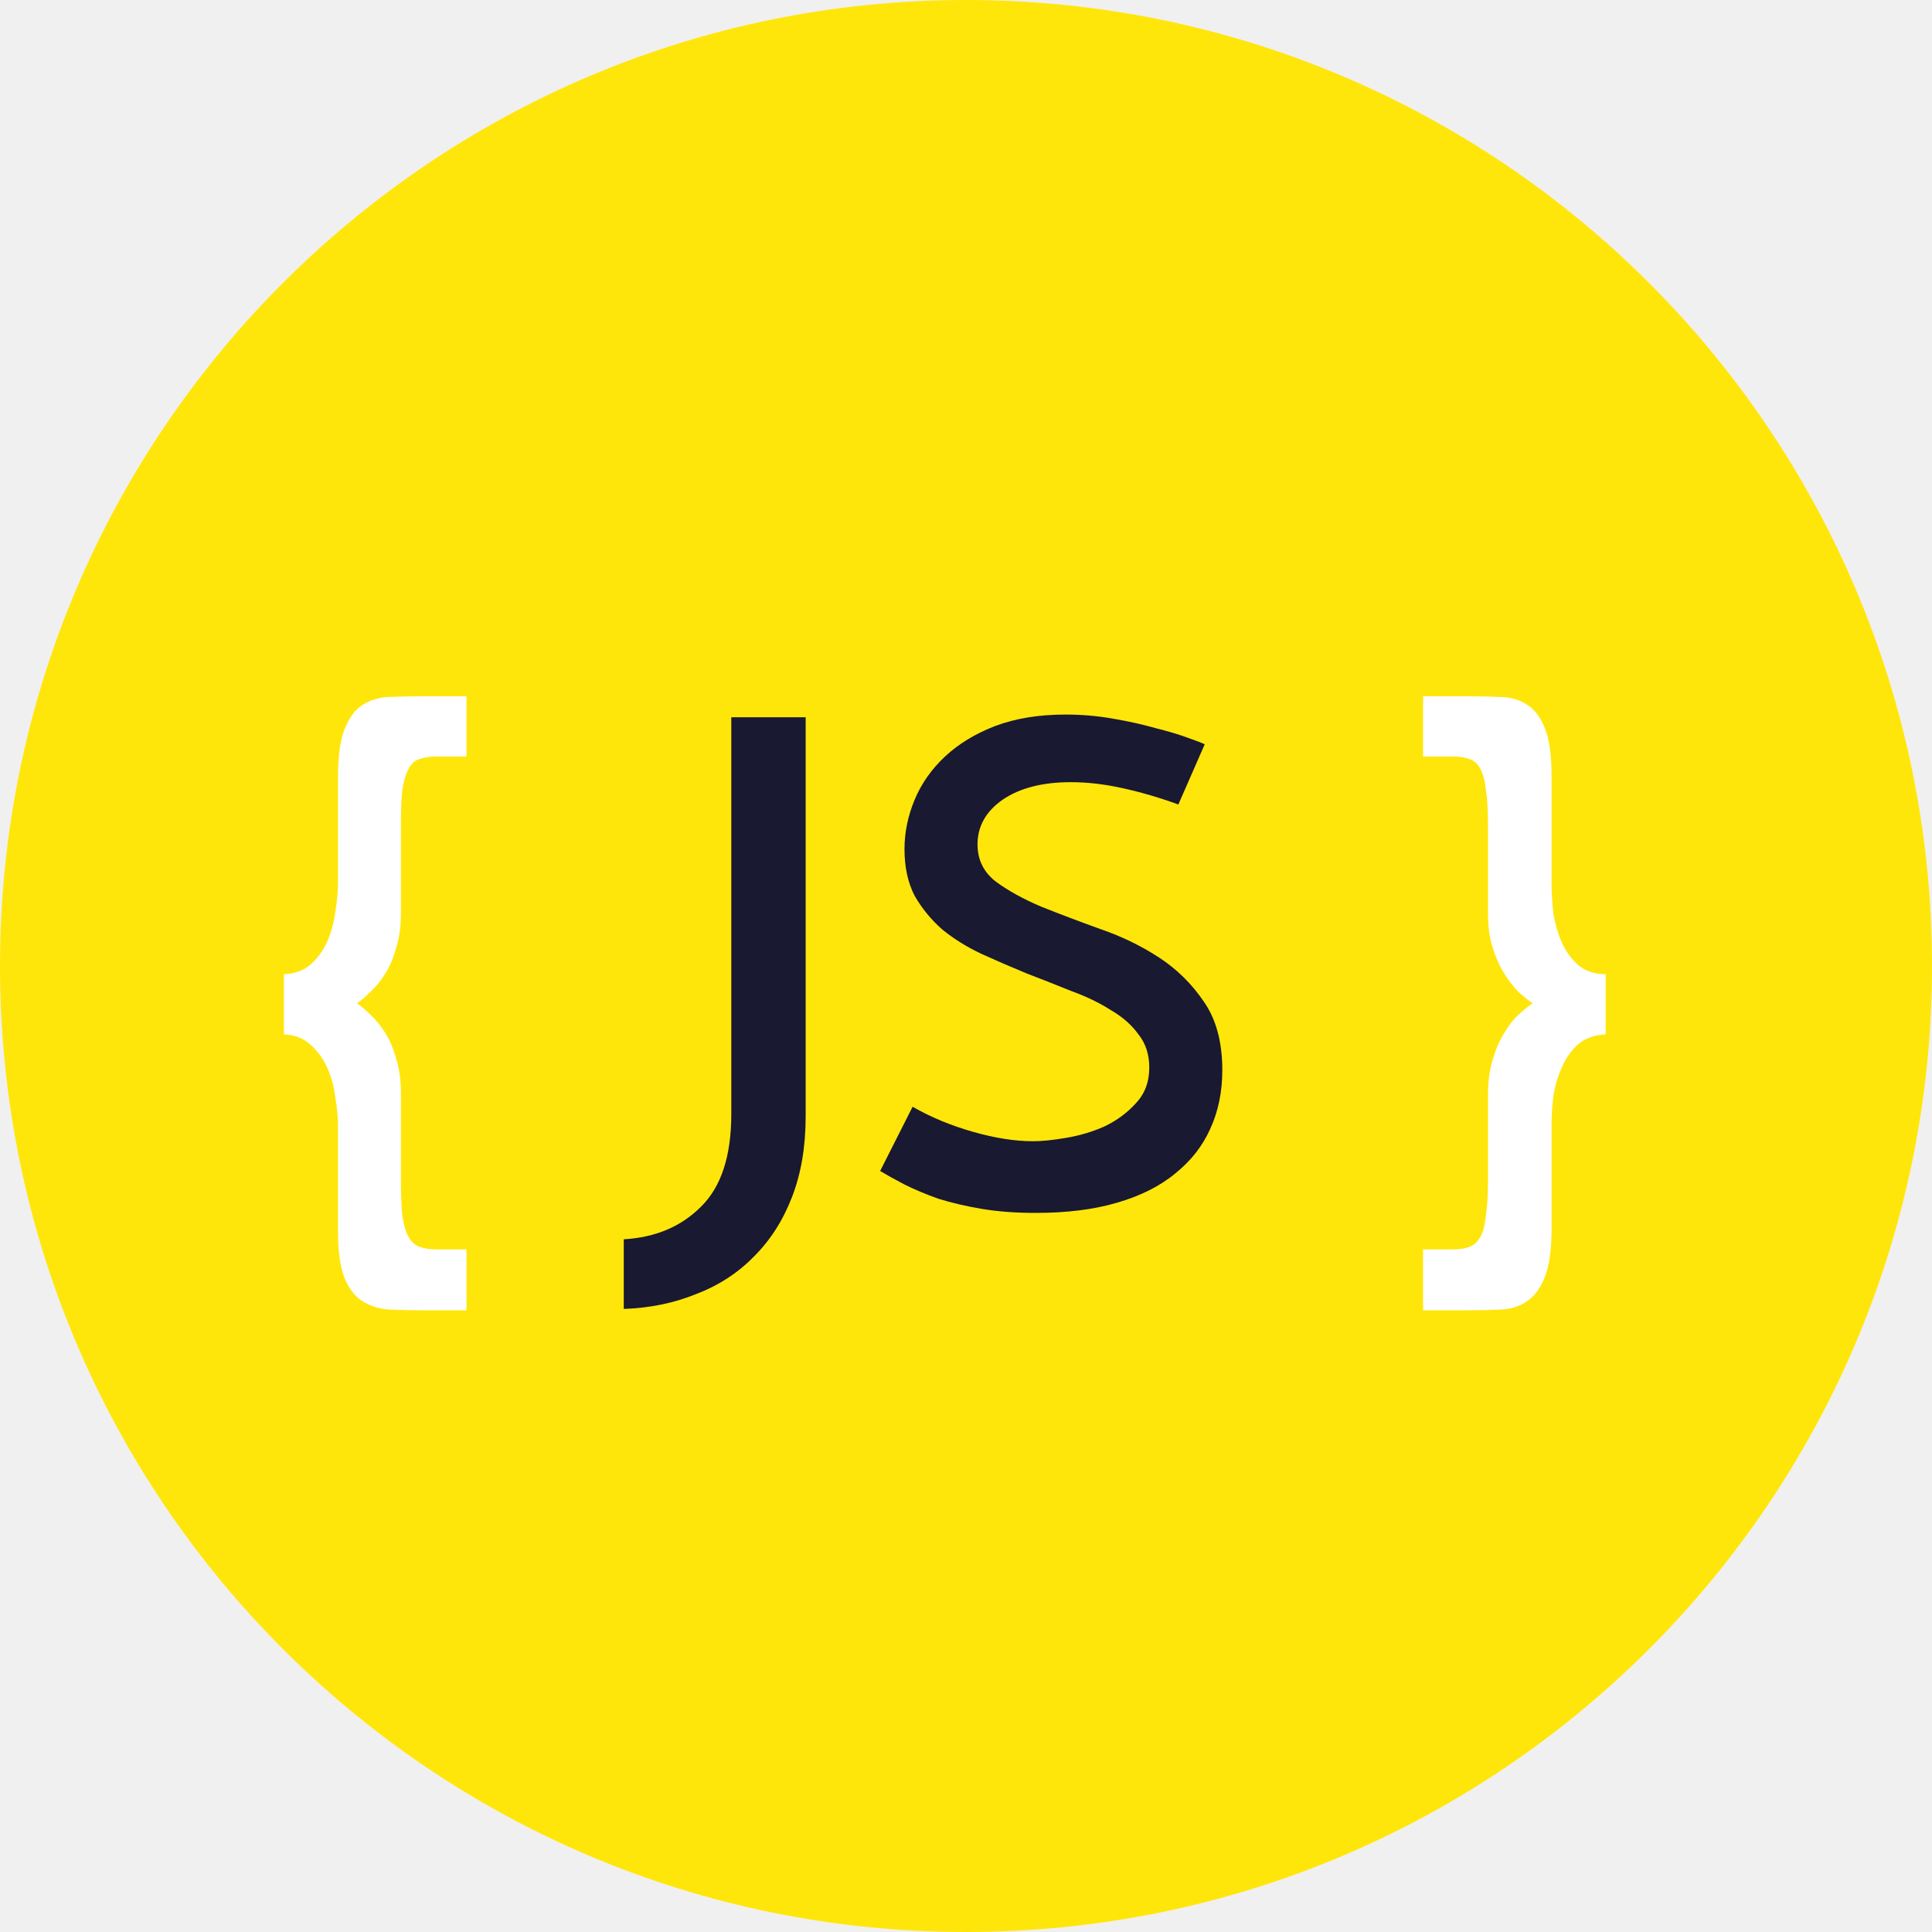
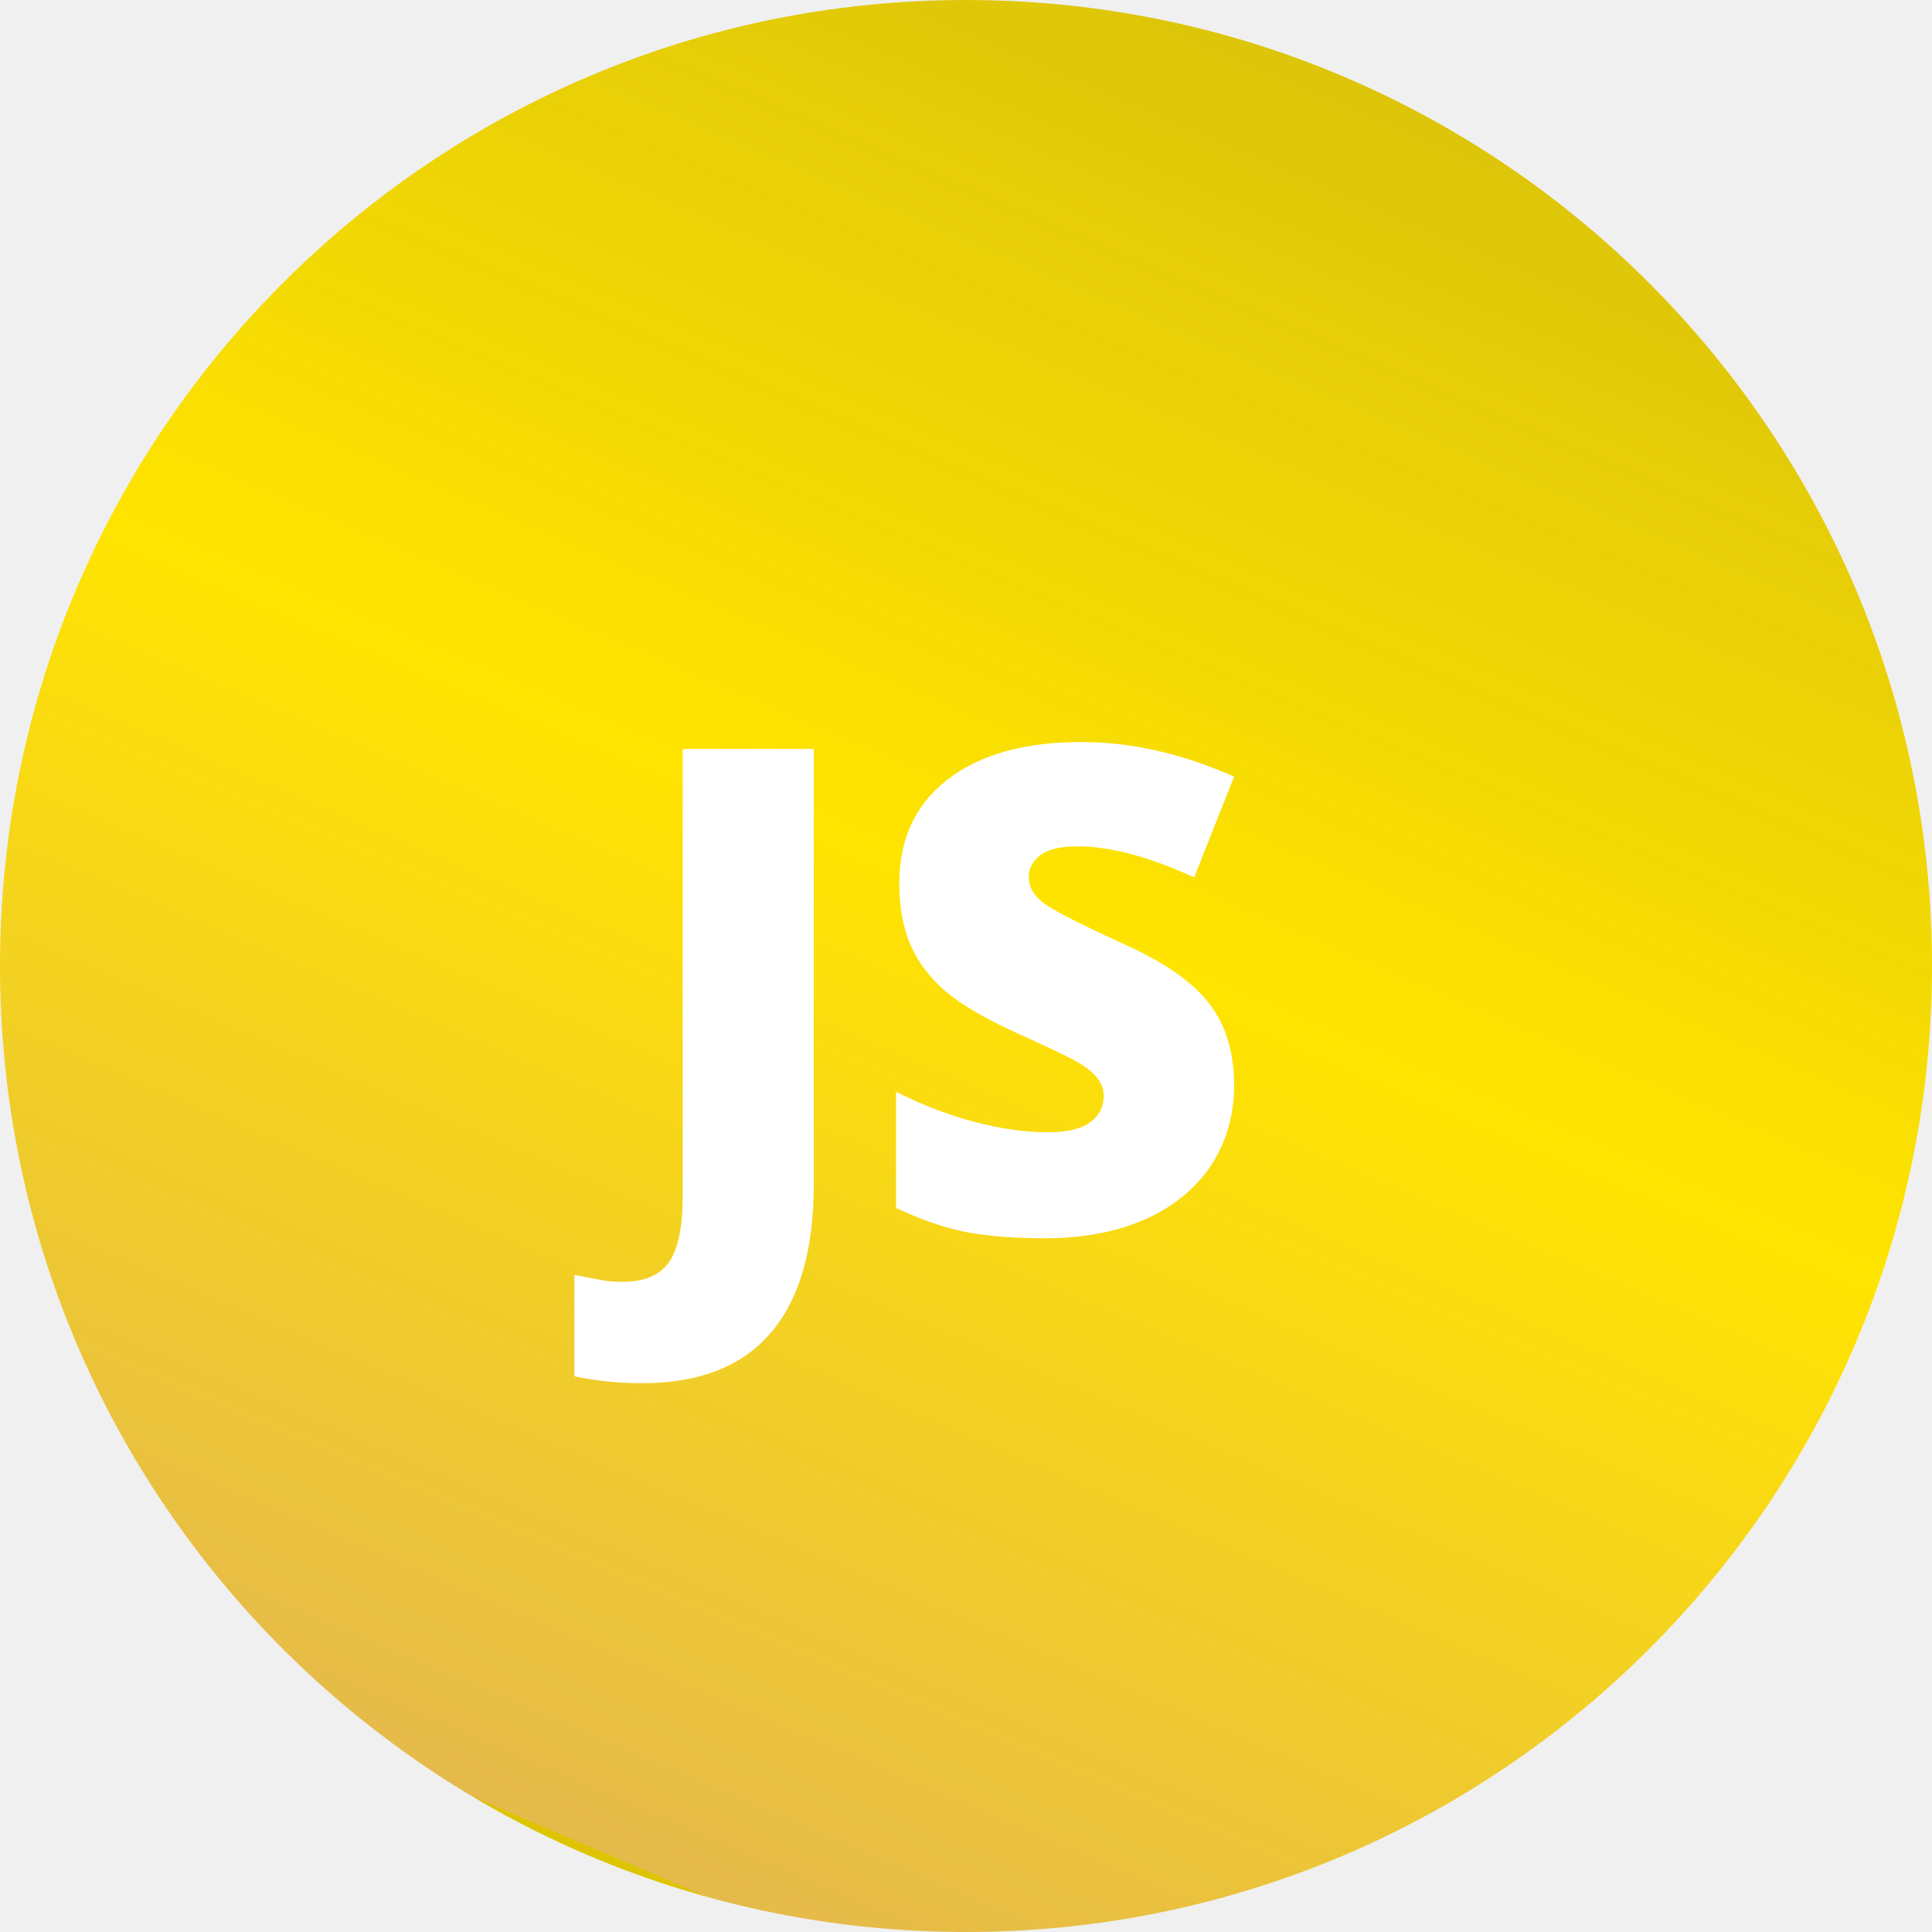
<svg xmlns="http://www.w3.org/2000/svg" width="80" height="80" viewBox="0 0 80 80" fill="none">
-   <path d="M0 40C0 17.909 17.909 0 40 0C62.091 0 80 17.909 80 40C80 62.091 62.091 80 40 80C17.909 80 0 62.091 0 40Z" fill="#FFE60A" />
-   <path d="M11.756 42.832V40.34C12.204 40.321 12.568 40.191 12.848 39.948C13.147 39.687 13.38 39.369 13.548 38.996C13.716 38.604 13.828 38.193 13.884 37.764C13.959 37.316 13.996 36.896 13.996 36.504V32.164C13.996 31.287 14.089 30.624 14.276 30.176C14.463 29.709 14.705 29.383 15.004 29.196C15.321 28.991 15.685 28.879 16.096 28.86C16.525 28.841 16.973 28.832 17.44 28.832H19.316V31.324H18.112C17.813 31.324 17.561 31.361 17.356 31.436C17.169 31.492 17.02 31.632 16.908 31.856C16.796 32.061 16.712 32.351 16.656 32.724C16.619 33.097 16.6 33.592 16.6 34.208V37.82C16.6 38.361 16.535 38.837 16.404 39.248C16.292 39.659 16.143 40.013 15.956 40.312C15.769 40.611 15.564 40.863 15.34 41.068C15.135 41.273 14.948 41.432 14.78 41.544C14.948 41.656 15.135 41.815 15.34 42.02C15.564 42.225 15.769 42.477 15.956 42.776C16.143 43.075 16.292 43.429 16.404 43.84C16.535 44.251 16.6 44.717 16.6 45.24V48.824C16.6 49.44 16.619 49.935 16.656 50.308C16.712 50.7 16.796 50.999 16.908 51.204C17.02 51.409 17.169 51.549 17.356 51.624C17.561 51.699 17.813 51.736 18.112 51.736H19.316V54.256H17.44C16.992 54.256 16.563 54.247 16.152 54.228C15.741 54.209 15.368 54.097 15.032 53.892C14.715 53.705 14.463 53.388 14.276 52.94C14.089 52.492 13.996 51.839 13.996 50.98V46.668C13.996 46.276 13.959 45.865 13.884 45.436C13.828 44.988 13.716 44.577 13.548 44.204C13.38 43.831 13.147 43.513 12.848 43.252C12.568 42.991 12.204 42.851 11.756 42.832ZM66.487 40.34V42.832C66.039 42.851 65.665 42.981 65.367 43.224C65.087 43.467 64.863 43.775 64.695 44.148C64.527 44.503 64.405 44.895 64.331 45.324C64.275 45.753 64.247 46.164 64.247 46.556V50.868C64.247 51.745 64.153 52.417 63.967 52.884C63.78 53.351 63.528 53.687 63.211 53.892C62.912 54.097 62.548 54.209 62.119 54.228C61.708 54.247 61.269 54.256 60.803 54.256H58.927V51.736H60.131C60.429 51.736 60.672 51.699 60.859 51.624C61.045 51.549 61.195 51.409 61.307 51.204C61.419 50.999 61.493 50.7 61.531 50.308C61.587 49.935 61.615 49.44 61.615 48.824V45.352C61.615 44.792 61.68 44.297 61.811 43.868C61.941 43.439 62.1 43.075 62.287 42.776C62.473 42.459 62.669 42.207 62.875 42.02C63.099 41.815 63.295 41.656 63.463 41.544C63.295 41.432 63.099 41.273 62.875 41.068C62.669 40.863 62.473 40.611 62.287 40.312C62.1 40.013 61.941 39.659 61.811 39.248C61.68 38.837 61.615 38.361 61.615 37.82V34.208C61.615 33.592 61.587 33.097 61.531 32.724C61.493 32.351 61.419 32.061 61.307 31.856C61.195 31.632 61.045 31.492 60.859 31.436C60.672 31.361 60.429 31.324 60.131 31.324H58.927V28.832H60.803C61.251 28.832 61.68 28.841 62.091 28.86C62.52 28.86 62.893 28.963 63.211 29.168C63.528 29.355 63.78 29.681 63.967 30.148C64.153 30.596 64.247 31.268 64.247 32.164V36.616C64.247 37.008 64.275 37.428 64.331 37.876C64.405 38.305 64.527 38.707 64.695 39.08C64.863 39.435 65.087 39.733 65.367 39.976C65.665 40.219 66.039 40.34 66.487 40.34Z" fill="white" />
-   <path d="M25.829 54.2V51.316C27.136 51.241 28.2 50.793 29.021 49.972C29.861 49.151 30.281 47.872 30.281 46.136V29.7H33.361V46.22C33.361 47.471 33.175 48.581 32.801 49.552C32.428 50.523 31.905 51.344 31.233 52.016C30.561 52.707 29.759 53.229 28.825 53.584C27.911 53.957 26.912 54.163 25.829 54.2ZM49.885 30.82L48.793 33.312C48.028 33.032 47.263 32.808 46.497 32.64C45.751 32.472 45.032 32.388 44.341 32.388C43.165 32.388 42.223 32.631 41.513 33.116C40.823 33.601 40.477 34.217 40.477 34.964C40.477 35.599 40.729 36.112 41.233 36.504C41.737 36.877 42.363 37.223 43.109 37.54C43.856 37.839 44.668 38.147 45.545 38.464C46.423 38.763 47.235 39.155 47.981 39.64C48.728 40.125 49.353 40.741 49.857 41.488C50.361 42.216 50.613 43.159 50.613 44.316C50.613 45.212 50.445 46.024 50.109 46.752C49.792 47.461 49.307 48.077 48.653 48.6C48.019 49.123 47.216 49.524 46.245 49.804C45.293 50.084 44.173 50.224 42.885 50.224C42.064 50.224 41.317 50.168 40.645 50.056C39.992 49.944 39.395 49.804 38.853 49.636C38.331 49.449 37.864 49.253 37.453 49.048C37.061 48.843 36.725 48.656 36.445 48.488L37.789 45.828C38.536 46.257 39.367 46.603 40.281 46.864C41.196 47.125 42.027 47.256 42.773 47.256C43.147 47.256 43.604 47.209 44.145 47.116C44.705 47.023 45.237 46.864 45.741 46.64C46.245 46.397 46.675 46.08 47.029 45.688C47.403 45.296 47.589 44.801 47.589 44.204C47.589 43.663 47.44 43.205 47.141 42.832C46.861 42.44 46.479 42.104 45.993 41.824C45.527 41.525 44.985 41.264 44.369 41.04C43.772 40.797 43.156 40.555 42.521 40.312C41.887 40.051 41.261 39.78 40.645 39.5C40.048 39.22 39.507 38.884 39.021 38.492C38.555 38.081 38.172 37.615 37.873 37.092C37.593 36.551 37.453 35.907 37.453 35.16C37.453 34.469 37.593 33.788 37.873 33.116C38.153 32.444 38.573 31.847 39.133 31.324C39.693 30.801 40.384 30.381 41.205 30.064C42.045 29.747 43.016 29.588 44.117 29.588C44.789 29.588 45.443 29.644 46.077 29.756C46.731 29.868 47.319 29.999 47.841 30.148C48.364 30.279 48.803 30.409 49.157 30.54C49.531 30.671 49.773 30.764 49.885 30.82Z" fill="#191931" />
+   <path d="M0 40C0 17.909 17.909 0 40 0C62.091 0 80 17.909 80 40C80 62.091 62.091 80 40 80C17.909 80 0 62.091 0 40Z" fill="url(#paint0_linear)" />
+   <path d="M26.588 57.275C25.604 57.275 24.669 57.18 23.785 56.988V52.791C24.077 52.846 24.387 52.905 24.715 52.969C25.043 53.042 25.398 53.078 25.781 53.078C26.674 53.078 27.312 52.809 27.695 52.272C28.078 51.734 28.27 50.813 28.27 49.51V31.012H33.697V49.045C33.697 51.752 33.105 53.798 31.92 55.184C30.735 56.578 28.958 57.275 26.588 57.275ZM51.102 44.93C51.102 46.169 50.787 47.272 50.158 48.238C49.529 49.195 48.622 49.943 47.438 50.48C46.253 51.009 44.863 51.273 43.268 51.273C41.937 51.273 40.82 51.182 39.918 51C39.016 50.809 38.077 50.48 37.102 50.016V45.203C38.132 45.732 39.203 46.147 40.315 46.447C41.426 46.739 42.447 46.885 43.377 46.885C44.179 46.885 44.767 46.748 45.141 46.475C45.514 46.192 45.701 45.832 45.701 45.395C45.701 45.121 45.624 44.884 45.469 44.684C45.323 44.474 45.081 44.264 44.744 44.055C44.416 43.845 43.532 43.417 42.092 42.77C40.788 42.177 39.809 41.603 39.152 41.047C38.505 40.491 38.022 39.853 37.703 39.133C37.393 38.413 37.238 37.56 37.238 36.576C37.238 34.735 37.908 33.3 39.248 32.27C40.588 31.24 42.429 30.725 44.772 30.725C46.84 30.725 48.95 31.203 51.102 32.16L49.447 36.33C47.579 35.473 45.965 35.045 44.607 35.045C43.906 35.045 43.395 35.168 43.076 35.414C42.757 35.66 42.598 35.965 42.598 36.33C42.598 36.722 42.798 37.073 43.199 37.383C43.609 37.693 44.712 38.258 46.508 39.078C48.23 39.853 49.425 40.687 50.09 41.58C50.764 42.464 51.102 43.581 51.102 44.93Z" fill="white" />
+   <defs>
+     <linearGradient id="paint0_linear" x1="55.5" y1="4" x2="24.5" y2="76.5" gradientUnits="userSpaceOnUse">
+       <stop stop-color="#DDC400" stop-opacity="0.96" />
+       <stop offset="0.458" stop-color="#FFE400" />
+       <stop offset="1" stop-color="#E5BA4B" />
+       <stop offset="1" stop-color="#DDC400" />
+     </linearGradient>
+   </defs>
</svg>
